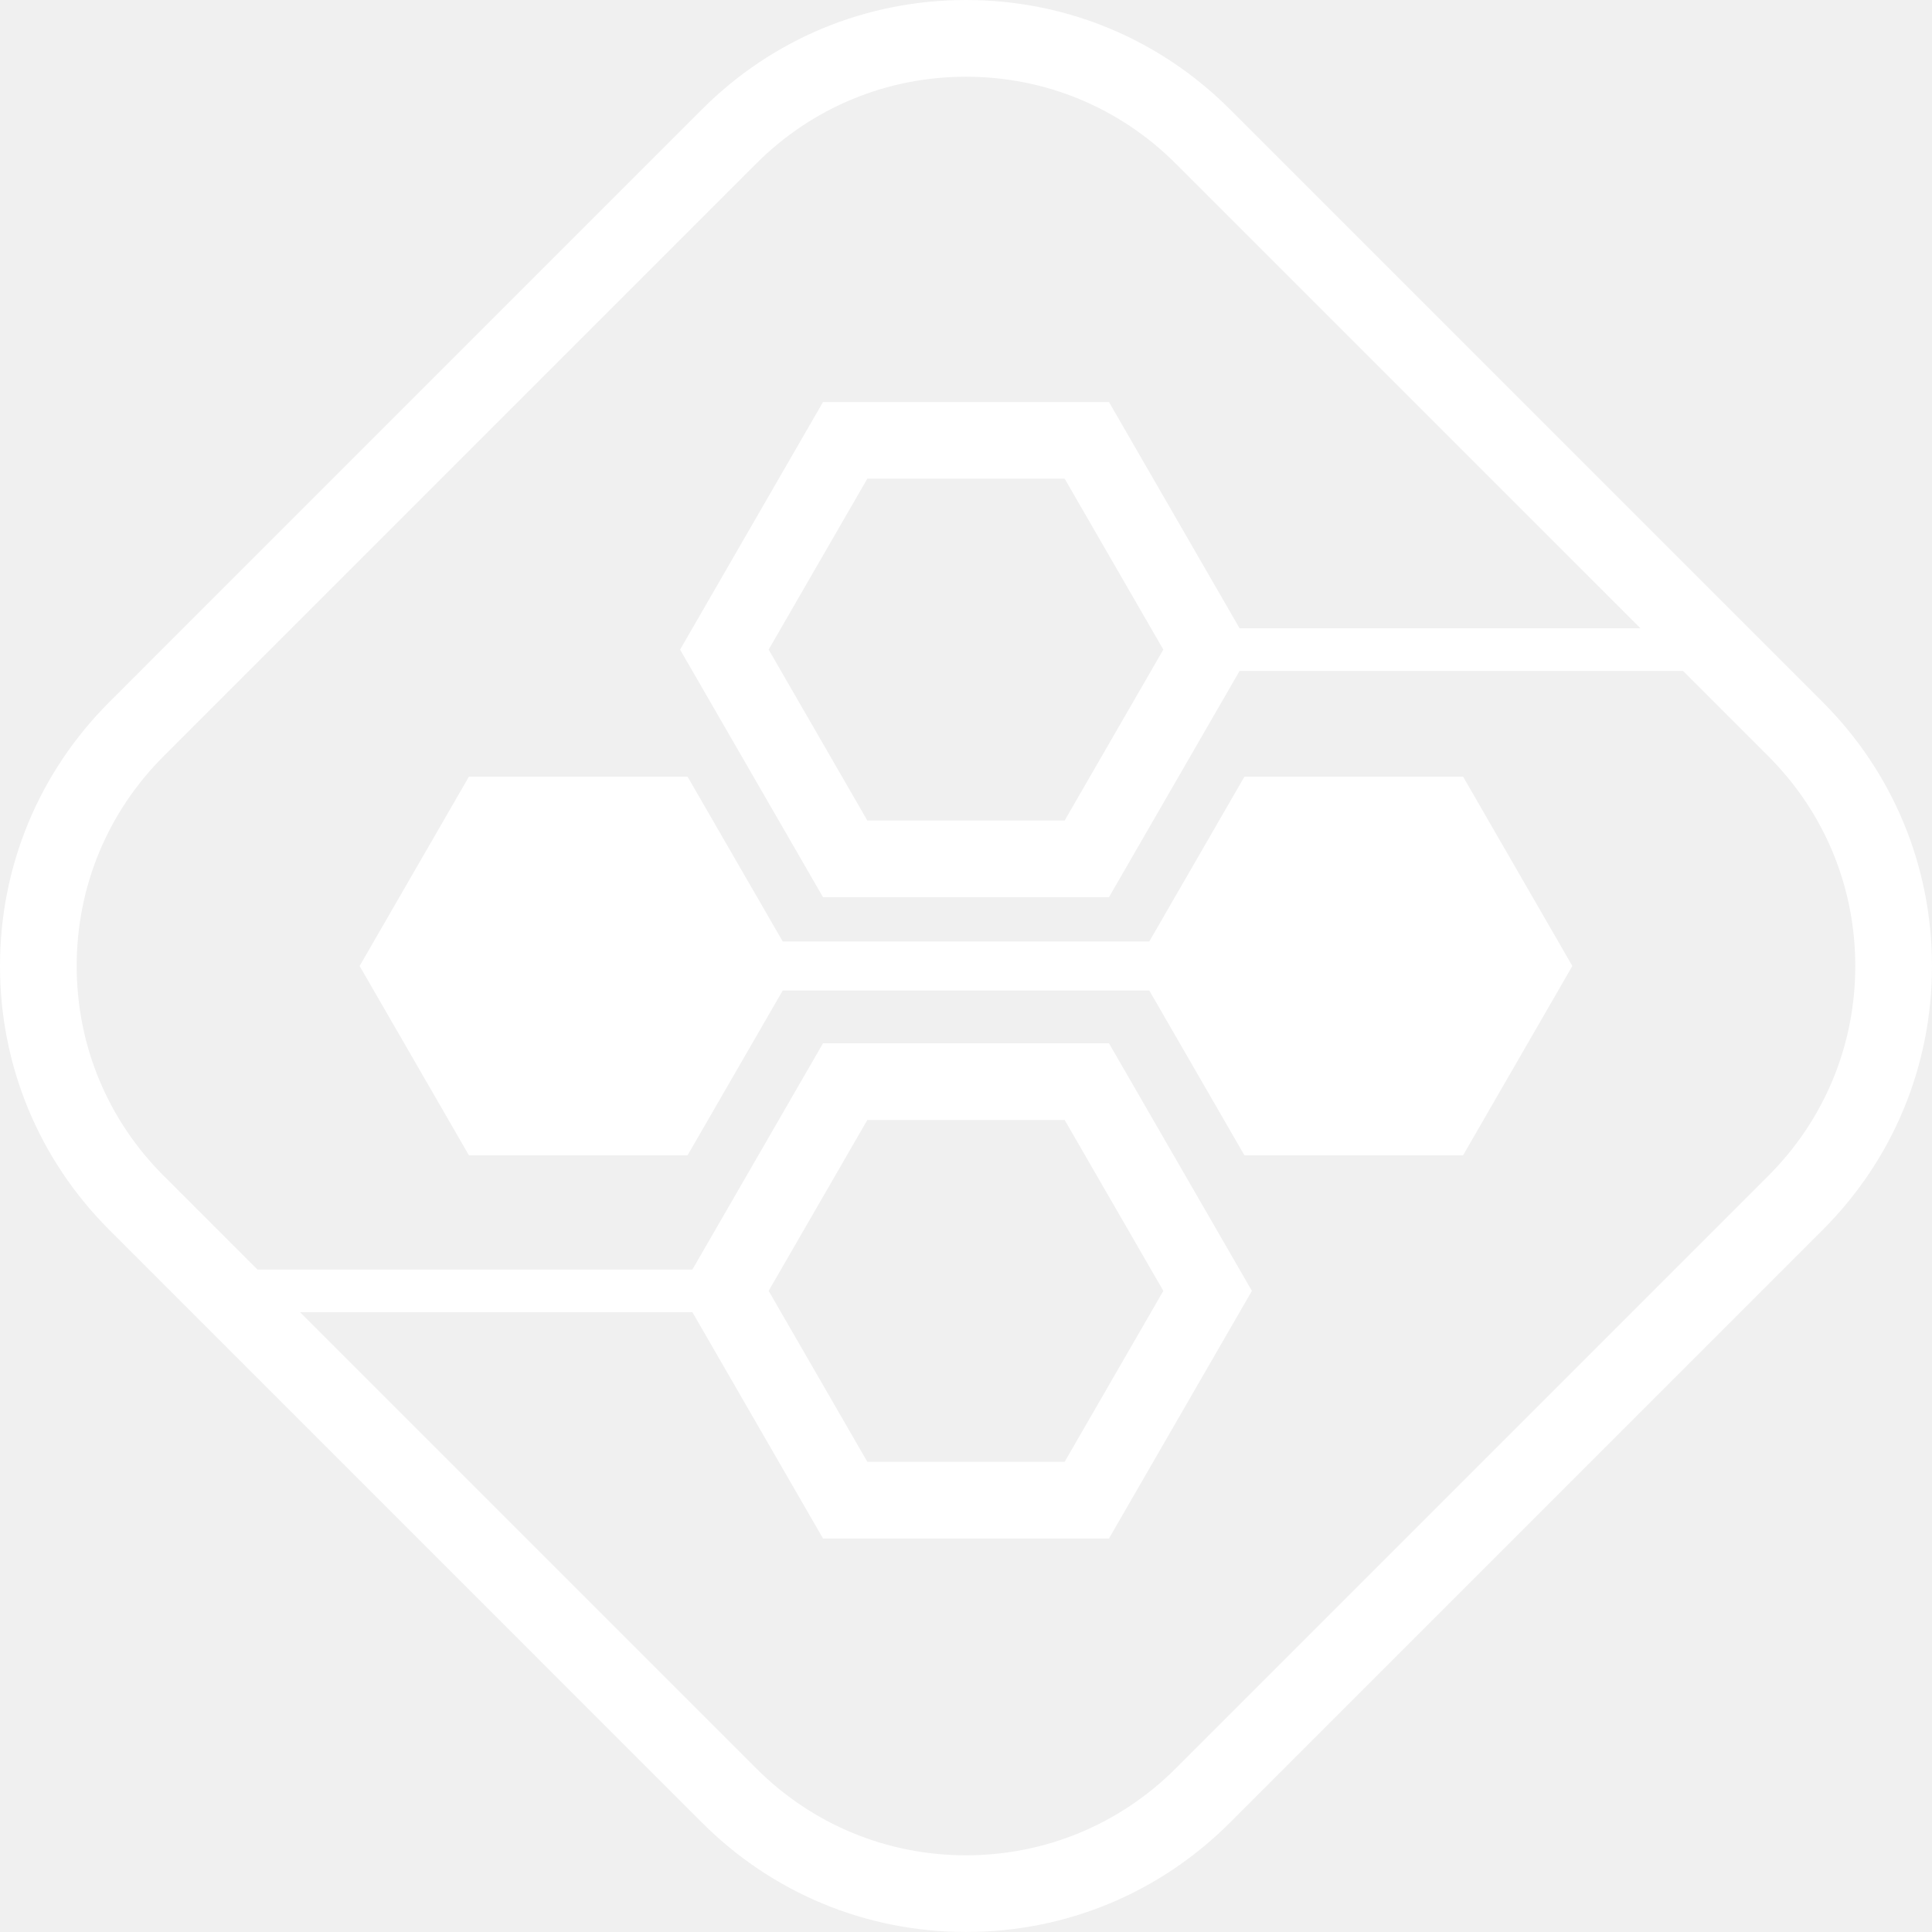
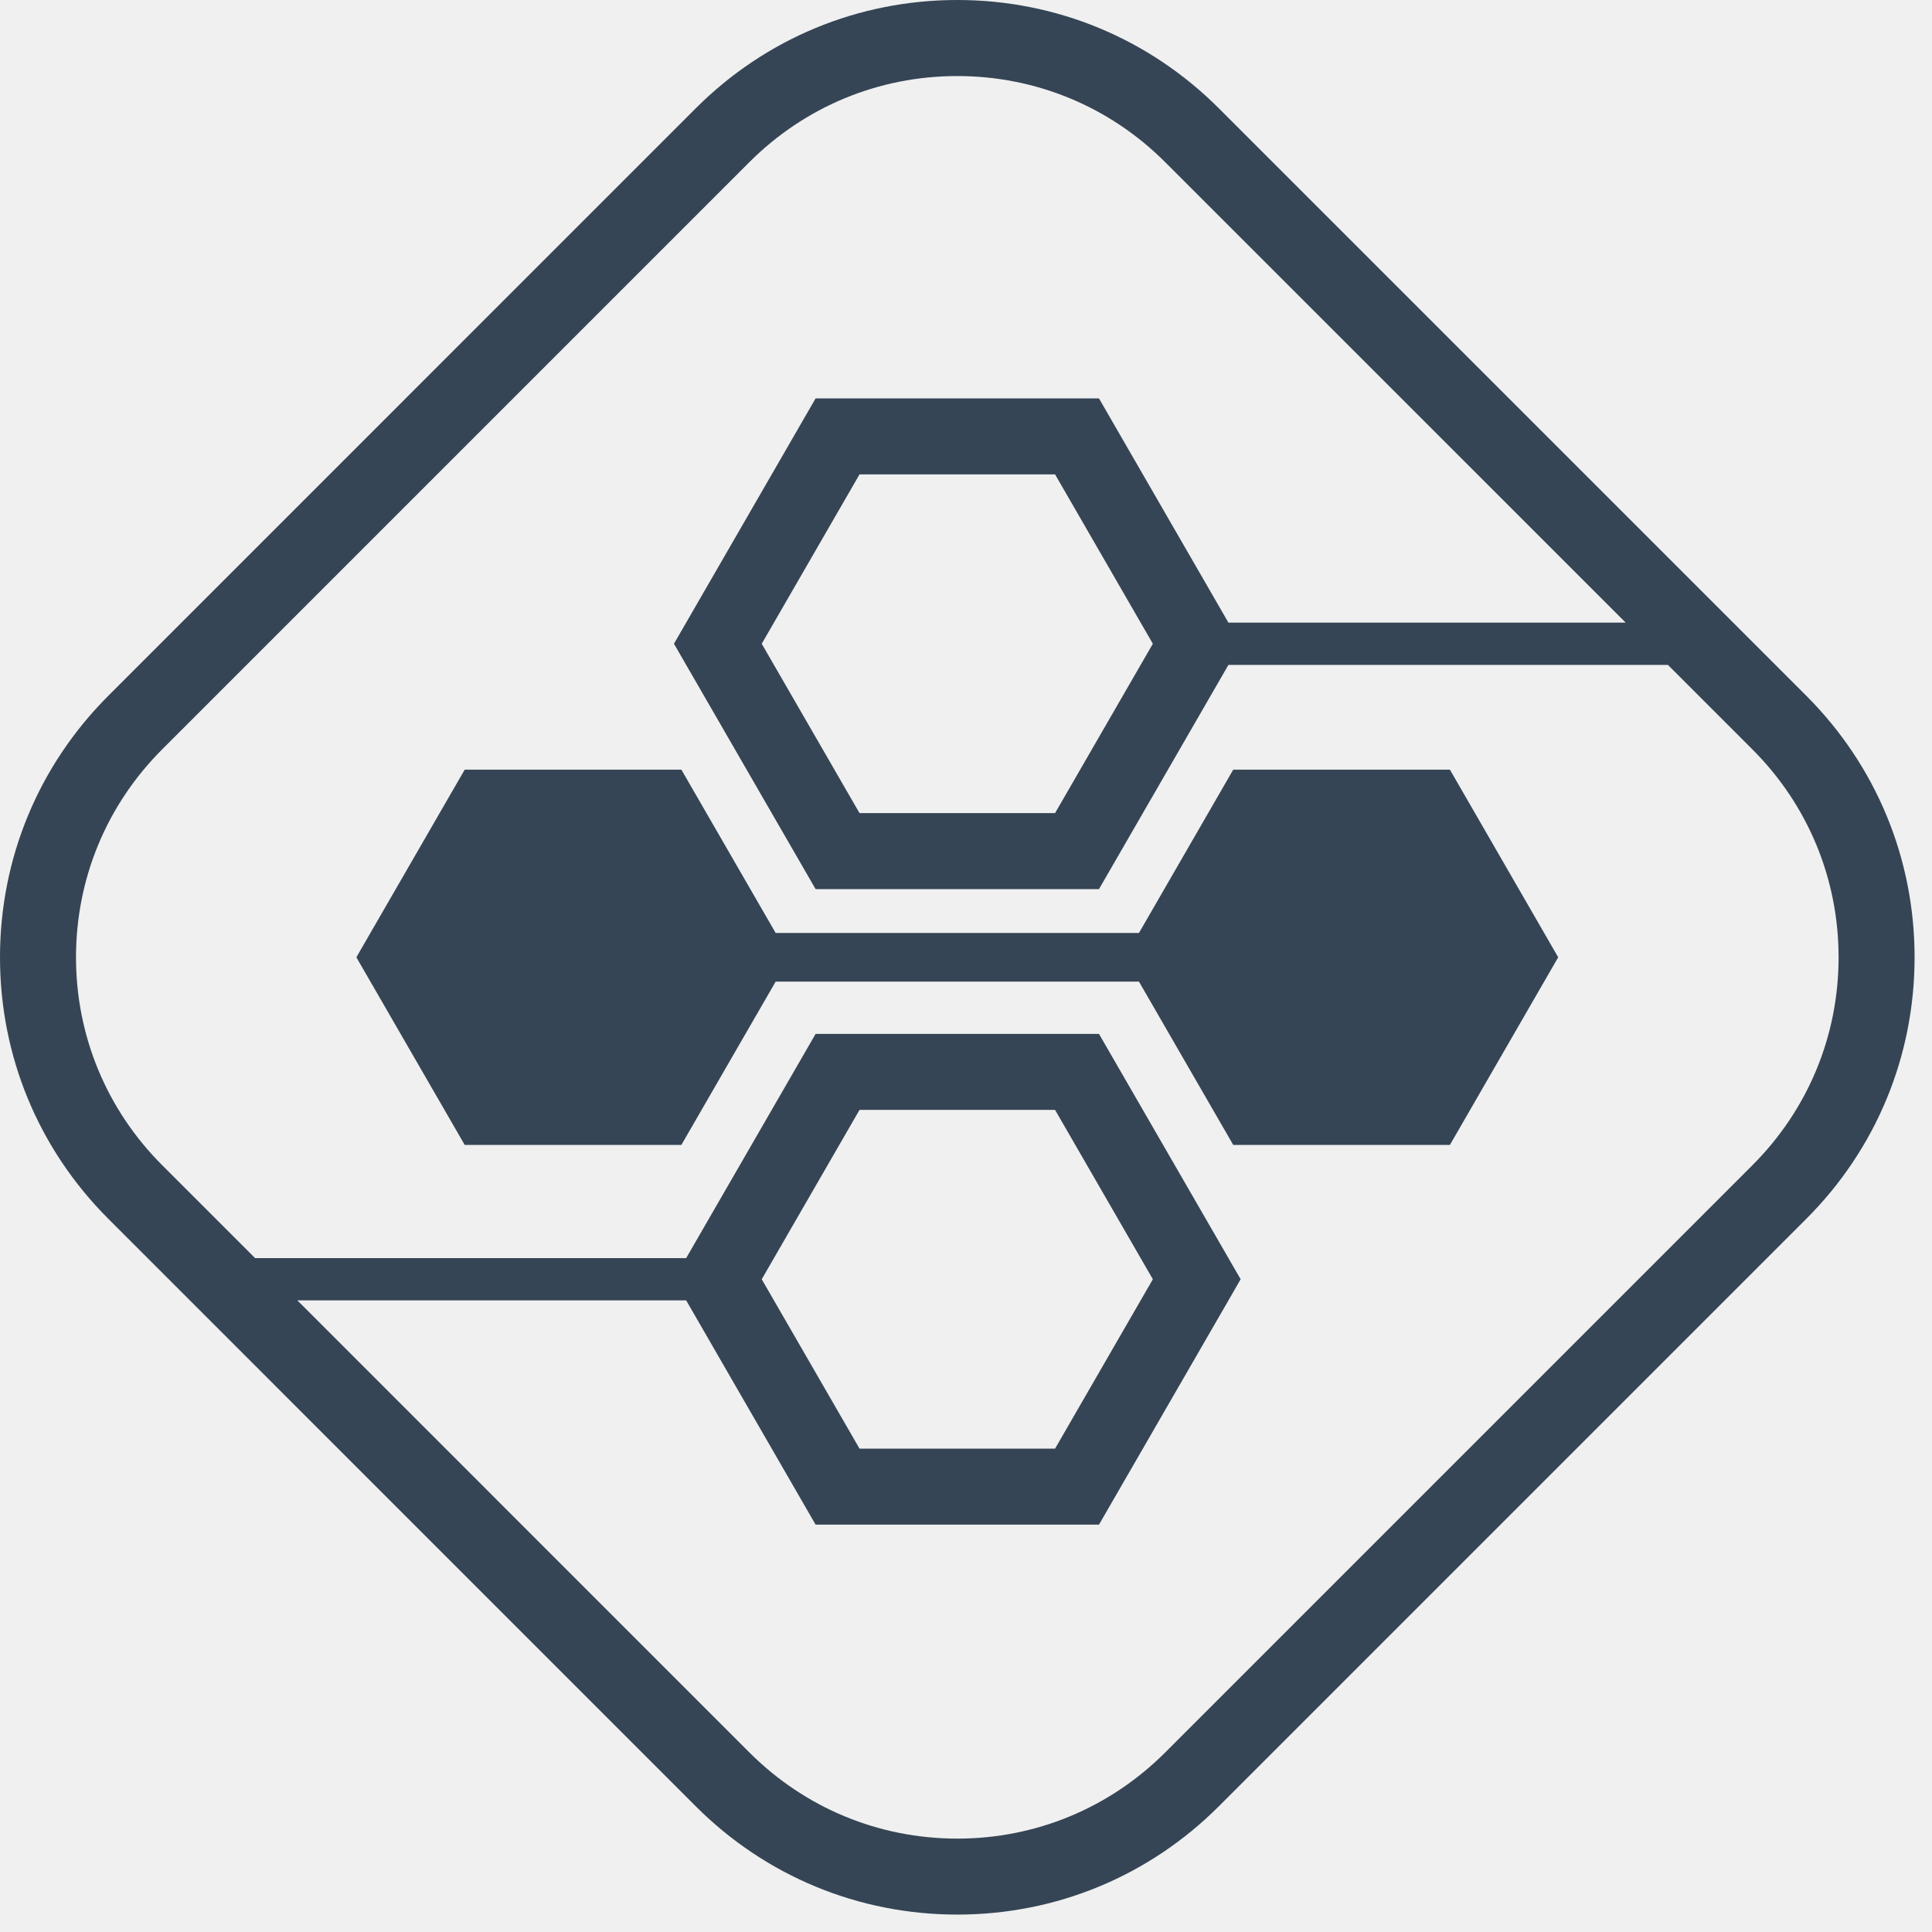
- <svg xmlns="http://www.w3.org/2000/svg" class="css-ze2te4 css-qd6ojx" viewBox="0 0 76.307 76.307">
-   <g transform="translate(-6.785797, -6.785797) scale(0.898781)" class="css-1e98oqk" fill="#ffffff">
-     <g>
-       <path fill="none" d="M85.262,40.783l-3.75-3.75H62.023l-5.74,9.943H43.717l-6.281-10.88l6.281-10.881h12.566l5.74,9.944h17.615   L59.217,14.738c-2.463-2.462-5.734-3.817-9.217-3.817c-3.482,0-6.755,1.355-9.217,3.817L14.739,40.783   C12.277,43.245,10.92,46.517,10.92,50c0,3.483,1.356,6.754,3.818,9.217l4.123,4.123h19.115l5.74-9.943h12.566l6.281,10.881   l-6.281,10.881H43.717l-5.74-9.945H20.735l20.048,20.049c2.462,2.461,5.734,3.818,9.217,3.818c3.481,0,6.754-1.357,9.217-3.818   l26.045-26.045C87.723,56.754,89.08,53.48,89.08,50C89.08,46.517,87.723,43.245,85.262,40.783z M71.844,58.32h-9.607l-4.182-7.242   H41.946l-4.182,7.242h-9.607L23.353,50l4.804-8.32h9.607l4.182,7.243h16.109l4.182-7.243h9.607L76.646,50L71.844,58.32z" />
-       <polygon fill="none" points="54.336,71.787 58.672,64.277 54.336,56.768 45.664,56.768 41.328,64.277 45.664,71.787  " />
-       <polygon fill="none" points="45.664,28.586 41.328,36.096 45.664,43.606 54.336,43.606 58.672,36.096 54.336,28.586  " />
-       <path d="M87.645,38.4L61.6,12.355C58.5,9.256,54.383,7.55,50,7.55c-4.382,0-8.502,1.706-11.6,4.805L12.356,38.4   C9.256,41.498,7.55,45.618,7.55,50c0,4.383,1.706,8.5,4.806,11.6L38.4,87.645c3.097,3.098,7.218,4.805,11.6,4.805   c4.383,0,8.502-1.707,11.6-4.805L87.645,61.6c3.098-3.098,4.805-7.217,4.805-11.6C92.449,45.618,90.742,41.497,87.645,38.4z    M85.262,59.217L59.217,85.262C56.754,87.723,53.48,89.08,50,89.08c-3.482,0-6.755-1.357-9.217-3.818L20.735,65.213h17.242   l5.74,9.945h12.566l6.281-10.881l-6.281-10.881H43.717l-5.74,9.943H18.862l-4.123-4.123C12.277,56.754,10.92,53.482,10.92,50   c0-3.482,1.356-6.755,3.818-9.217l26.044-26.044c2.462-2.462,5.734-3.817,9.217-3.817c3.483,0,6.754,1.355,9.217,3.817   L79.639,35.16H62.023l-5.74-9.944H43.717l-6.281,10.881l6.281,10.88h12.566l5.74-9.943h19.488l3.75,3.75   c2.461,2.462,3.818,5.734,3.818,9.217C89.08,53.48,87.723,56.754,85.262,59.217z M41.328,64.277l4.336-7.51h8.672l4.336,7.51   l-4.336,7.51h-8.672L41.328,64.277z M58.672,36.096l-4.336,7.51h-8.672l-4.336-7.51l4.336-7.51h8.672L58.672,36.096z" />
-       <polygon points="62.236,41.679 58.055,48.922 41.946,48.922 37.764,41.679 28.157,41.679 23.353,50 28.157,58.32 37.764,58.32    41.946,51.078 58.055,51.078 62.236,58.32 71.844,58.32 76.646,50 71.844,41.679  " />
-     </g>
+ <svg xmlns="http://www.w3.org/2000/svg" width="77" height="77" viewBox="0 0 77 77" fill="none">
+   <g clip-path="url(#clip0_80_2)">
+     <path d="M71.988 27.727L48.579 4.319C45.793 1.533 42.093 0 38.153 0C34.215 0 30.512 1.533 27.727 4.319L4.32 27.727C1.533 30.512 0 34.215 0 38.153C0 42.093 1.533 45.793 4.32 48.579L27.727 71.988C30.511 74.772 34.215 76.306 38.153 76.306C42.093 76.306 45.795 74.772 48.579 71.988L71.988 48.579C74.772 45.795 76.306 42.093 76.306 38.153C76.306 34.215 74.771 30.511 71.988 27.727ZM69.846 46.437L46.437 69.846C44.224 72.058 41.281 73.278 38.153 73.278C35.024 73.278 32.082 72.058 29.869 69.846L11.85 51.826H27.347L32.506 60.765H43.8L49.446 50.985L43.8 41.206H32.506L27.347 50.142H10.167L6.461 46.436C4.249 44.224 3.029 41.283 3.029 38.153C3.029 35.024 4.248 32.082 6.46 29.869L29.868 6.461C32.081 4.249 35.022 3.031 38.152 3.031C41.283 3.031 44.223 4.249 46.436 6.461L64.792 24.815H48.959L43.8 15.878H32.506L26.861 25.657L32.506 35.436H43.8L48.959 26.5H66.475L69.845 29.87C72.057 32.083 73.277 35.024 73.277 38.154C73.278 41.281 72.058 44.224 69.846 46.437ZM30.359 50.985L34.256 44.235H42.05L45.947 50.985L42.05 57.735H34.256L30.359 50.985ZM45.947 25.657L42.05 32.406H34.256L30.359 25.657L34.256 18.907H42.05L45.947 25.657Z" fill="#354555" />
+     <path d="M49.151 30.674L45.393 37.184H30.914L27.156 30.674H18.521L14.203 38.153L18.521 45.631H27.156L30.914 39.122H45.393L49.151 45.631H57.786L62.102 38.153L57.786 30.674H49.151Z" fill="#354555" />
  </g>
+   <defs>
+     <clipPath id="clip0_80_2">
+       <rect width="76.306" height="76.306" fill="white" />
+     </clipPath>
+   </defs>
</svg>
